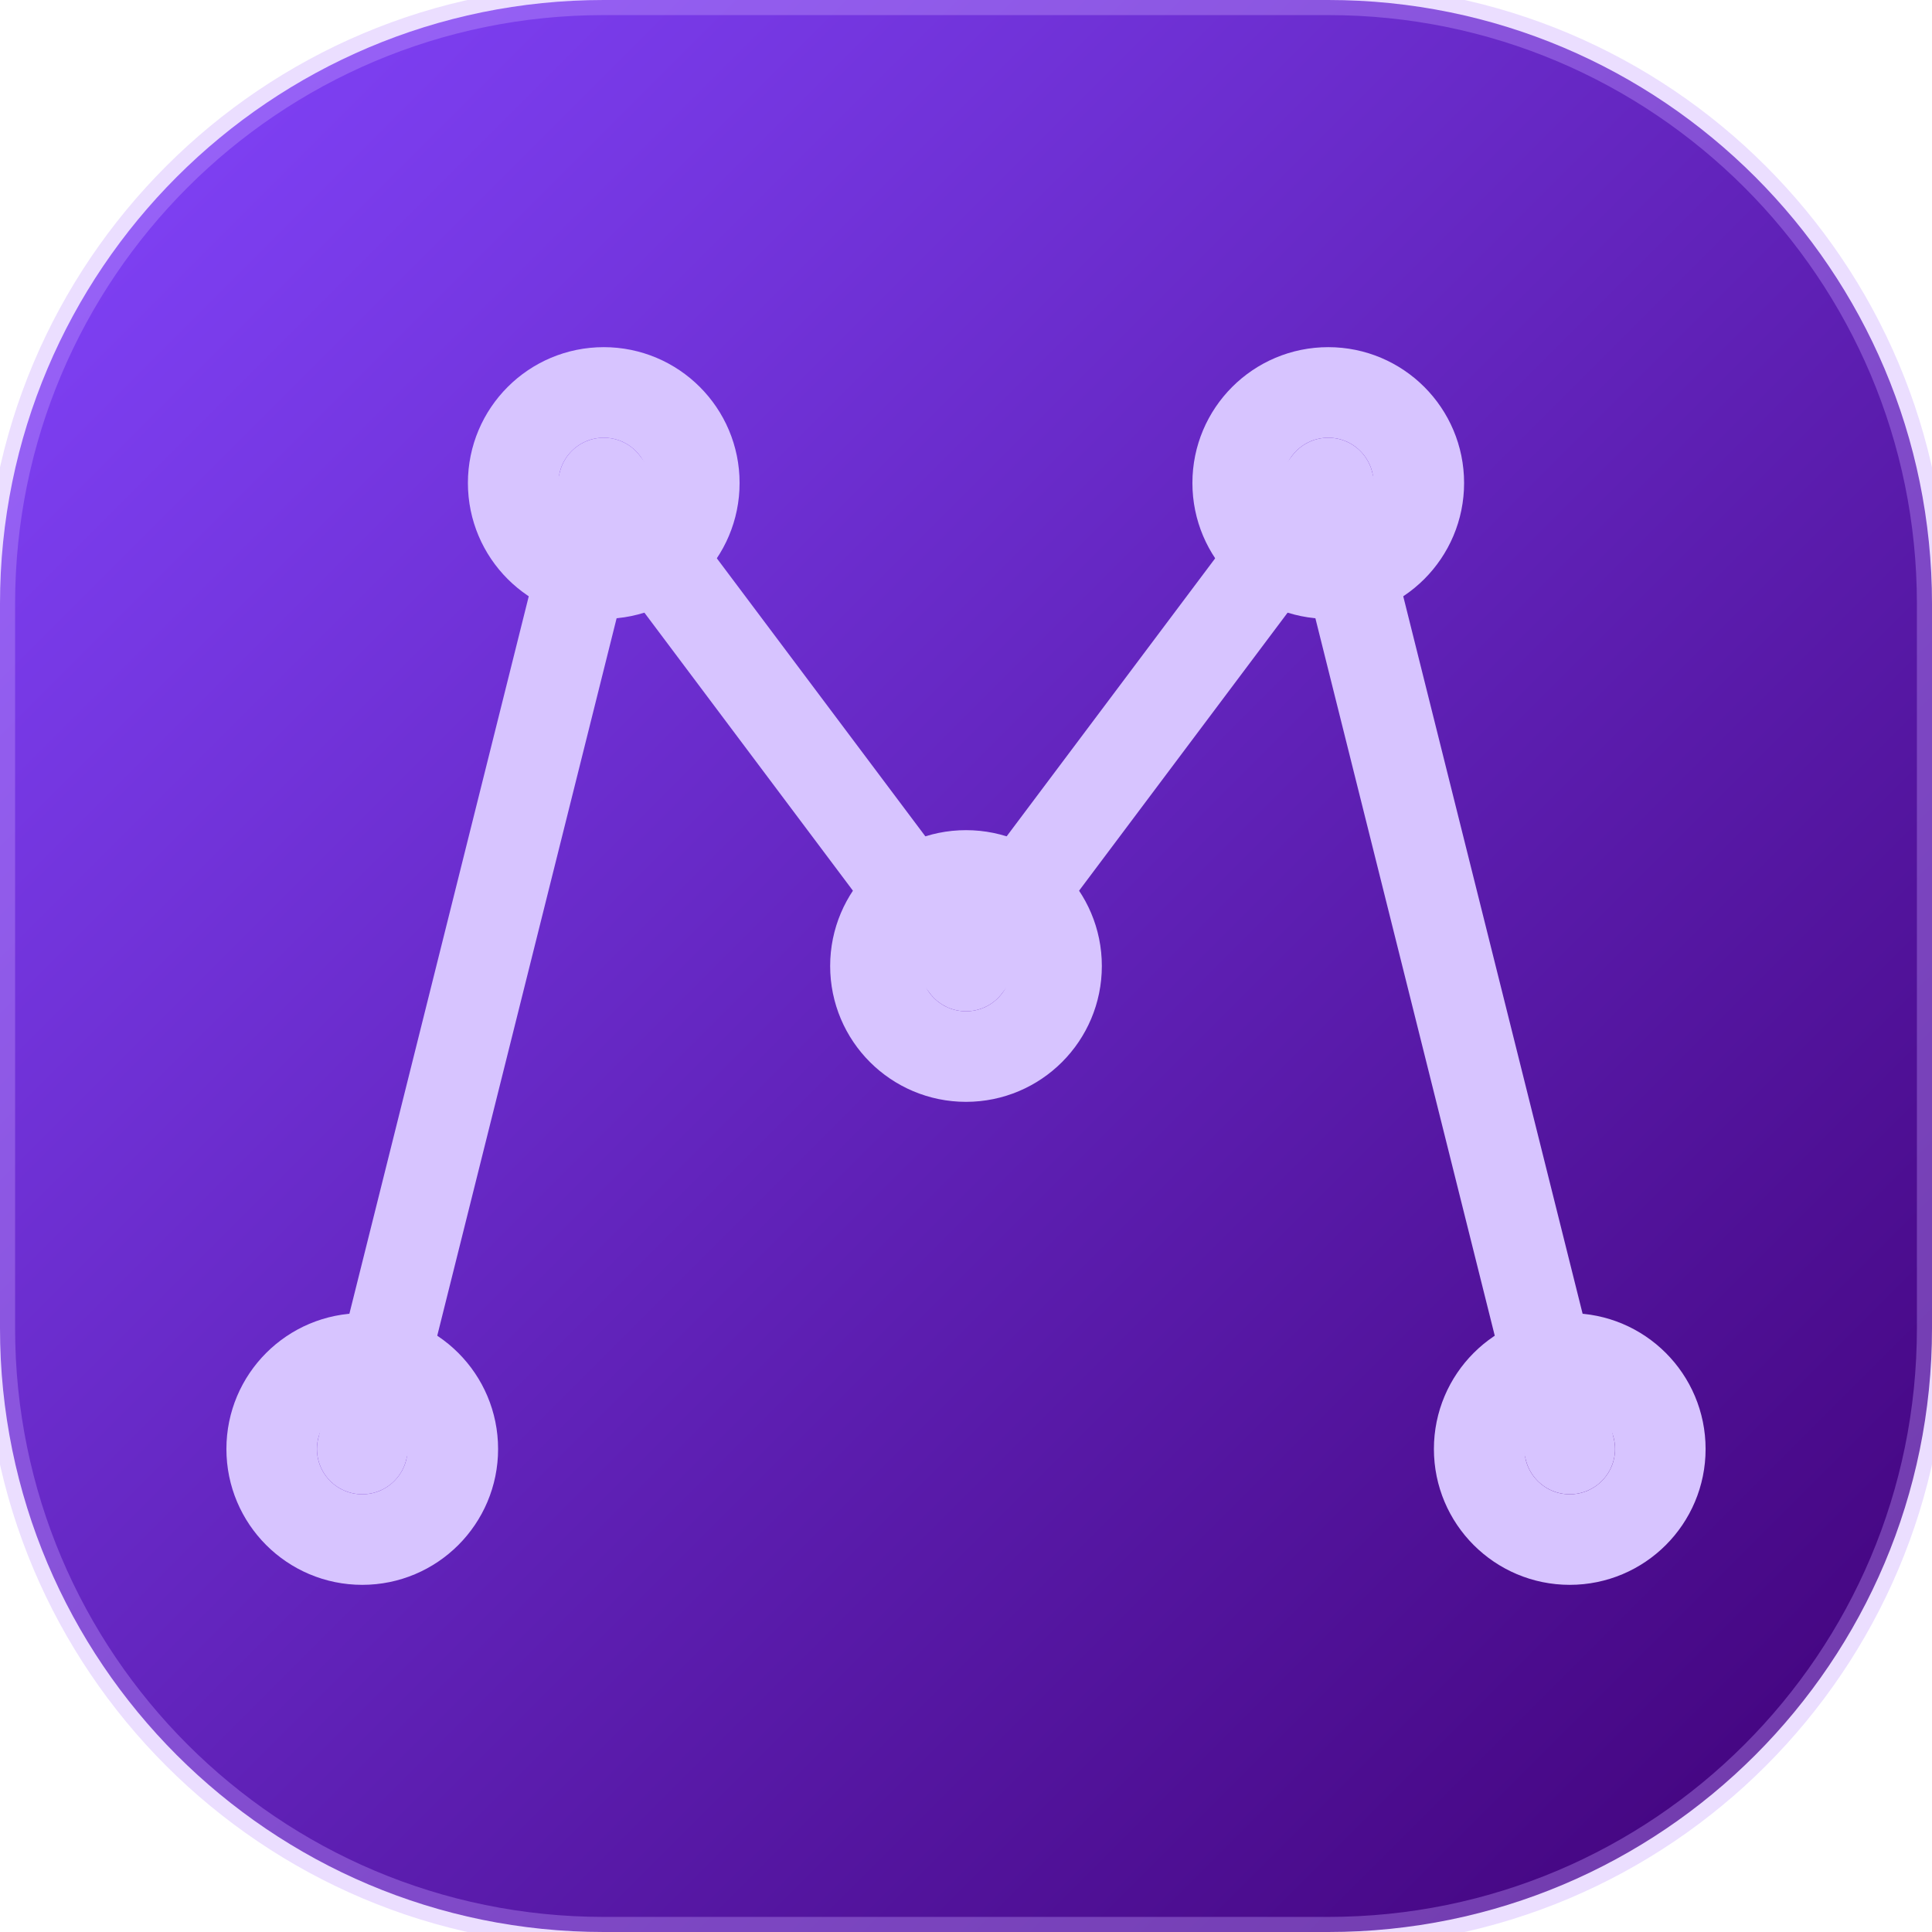
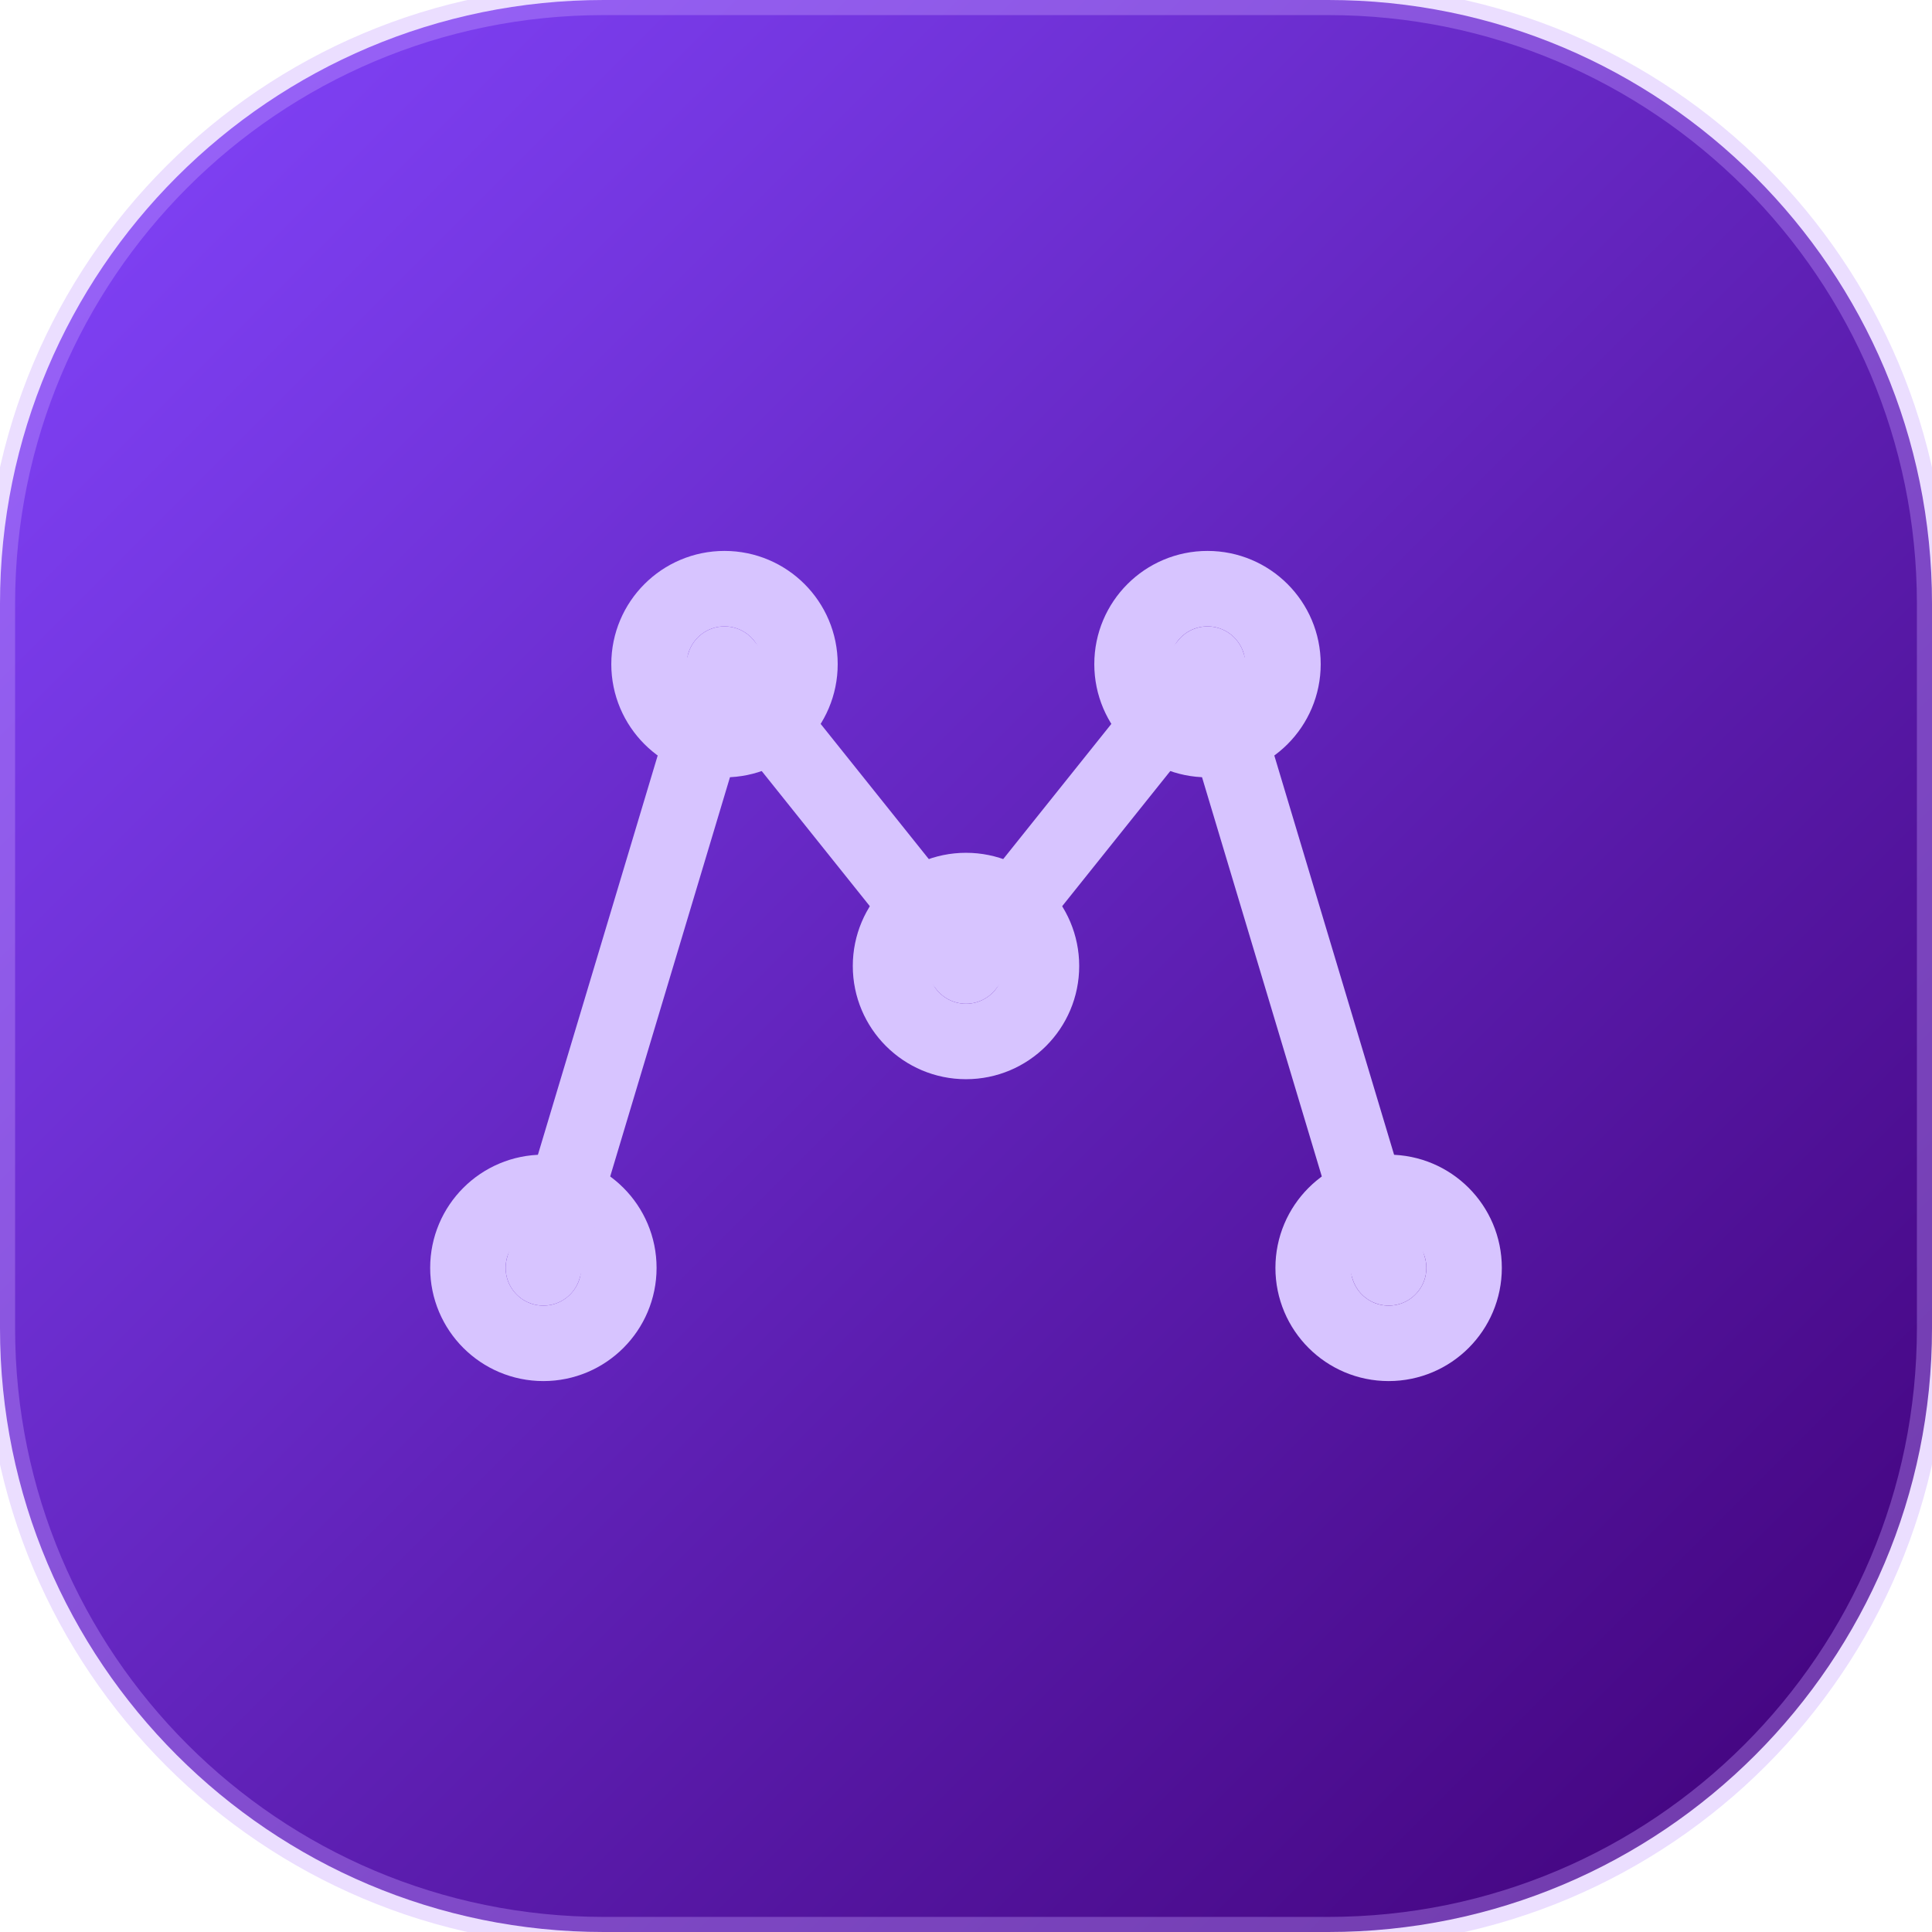
- <svg xmlns="http://www.w3.org/2000/svg" viewBox="0 0 64 64" role="img" aria-label="MeetchuThere logo">
+ <svg xmlns="http://www.w3.org/2000/svg" viewBox="0 0 64 64" role="img" aria-label="CampXus logo">
  <defs>
    <linearGradient id="brandGradient" x1="0%" y1="0%" x2="100%" y2="100%">
      <stop offset="0%" stop-color="#8446ff" stop-opacity="1" />
      <stop offset="100%" stop-color="#3f0076" stop-opacity="1" />
    </linearGradient>
  </defs>
  <rect width="64" height="64" rx="20" fill="url(#brandGradient)" stroke="rgba(199, 161, 255, 0.35)" />
-   <g fill="none" stroke="#d7c4ff" stroke-width="3" stroke-linecap="round" stroke-linejoin="round">
-     <circle cx="12" cy="48" r="3" />
-     <circle cx="20" cy="16" r="3" />
-     <circle cx="32" cy="32" r="3" />
-     <circle cx="44" cy="16" r="3" />
-     <circle cx="52" cy="48" r="3" />
-     <path d="M12 48L20 16L32 32L44 16L52 48" />
+   <g fill="none" stroke="#d7c4ff" stroke-width="2.5" stroke-linecap="round" stroke-linejoin="round">
+     <circle cx="18" cy="42" r="2.5" />
+     <circle cx="24" cy="22" r="2.5" />
+     <circle cx="32" cy="32" r="2.5" />
+     <circle cx="40" cy="22" r="2.5" />
+     <circle cx="46" cy="42" r="2.5" />
+     <path d="M18 42L24 22L32 32L40 22L46 42" />
  </g>
</svg>
